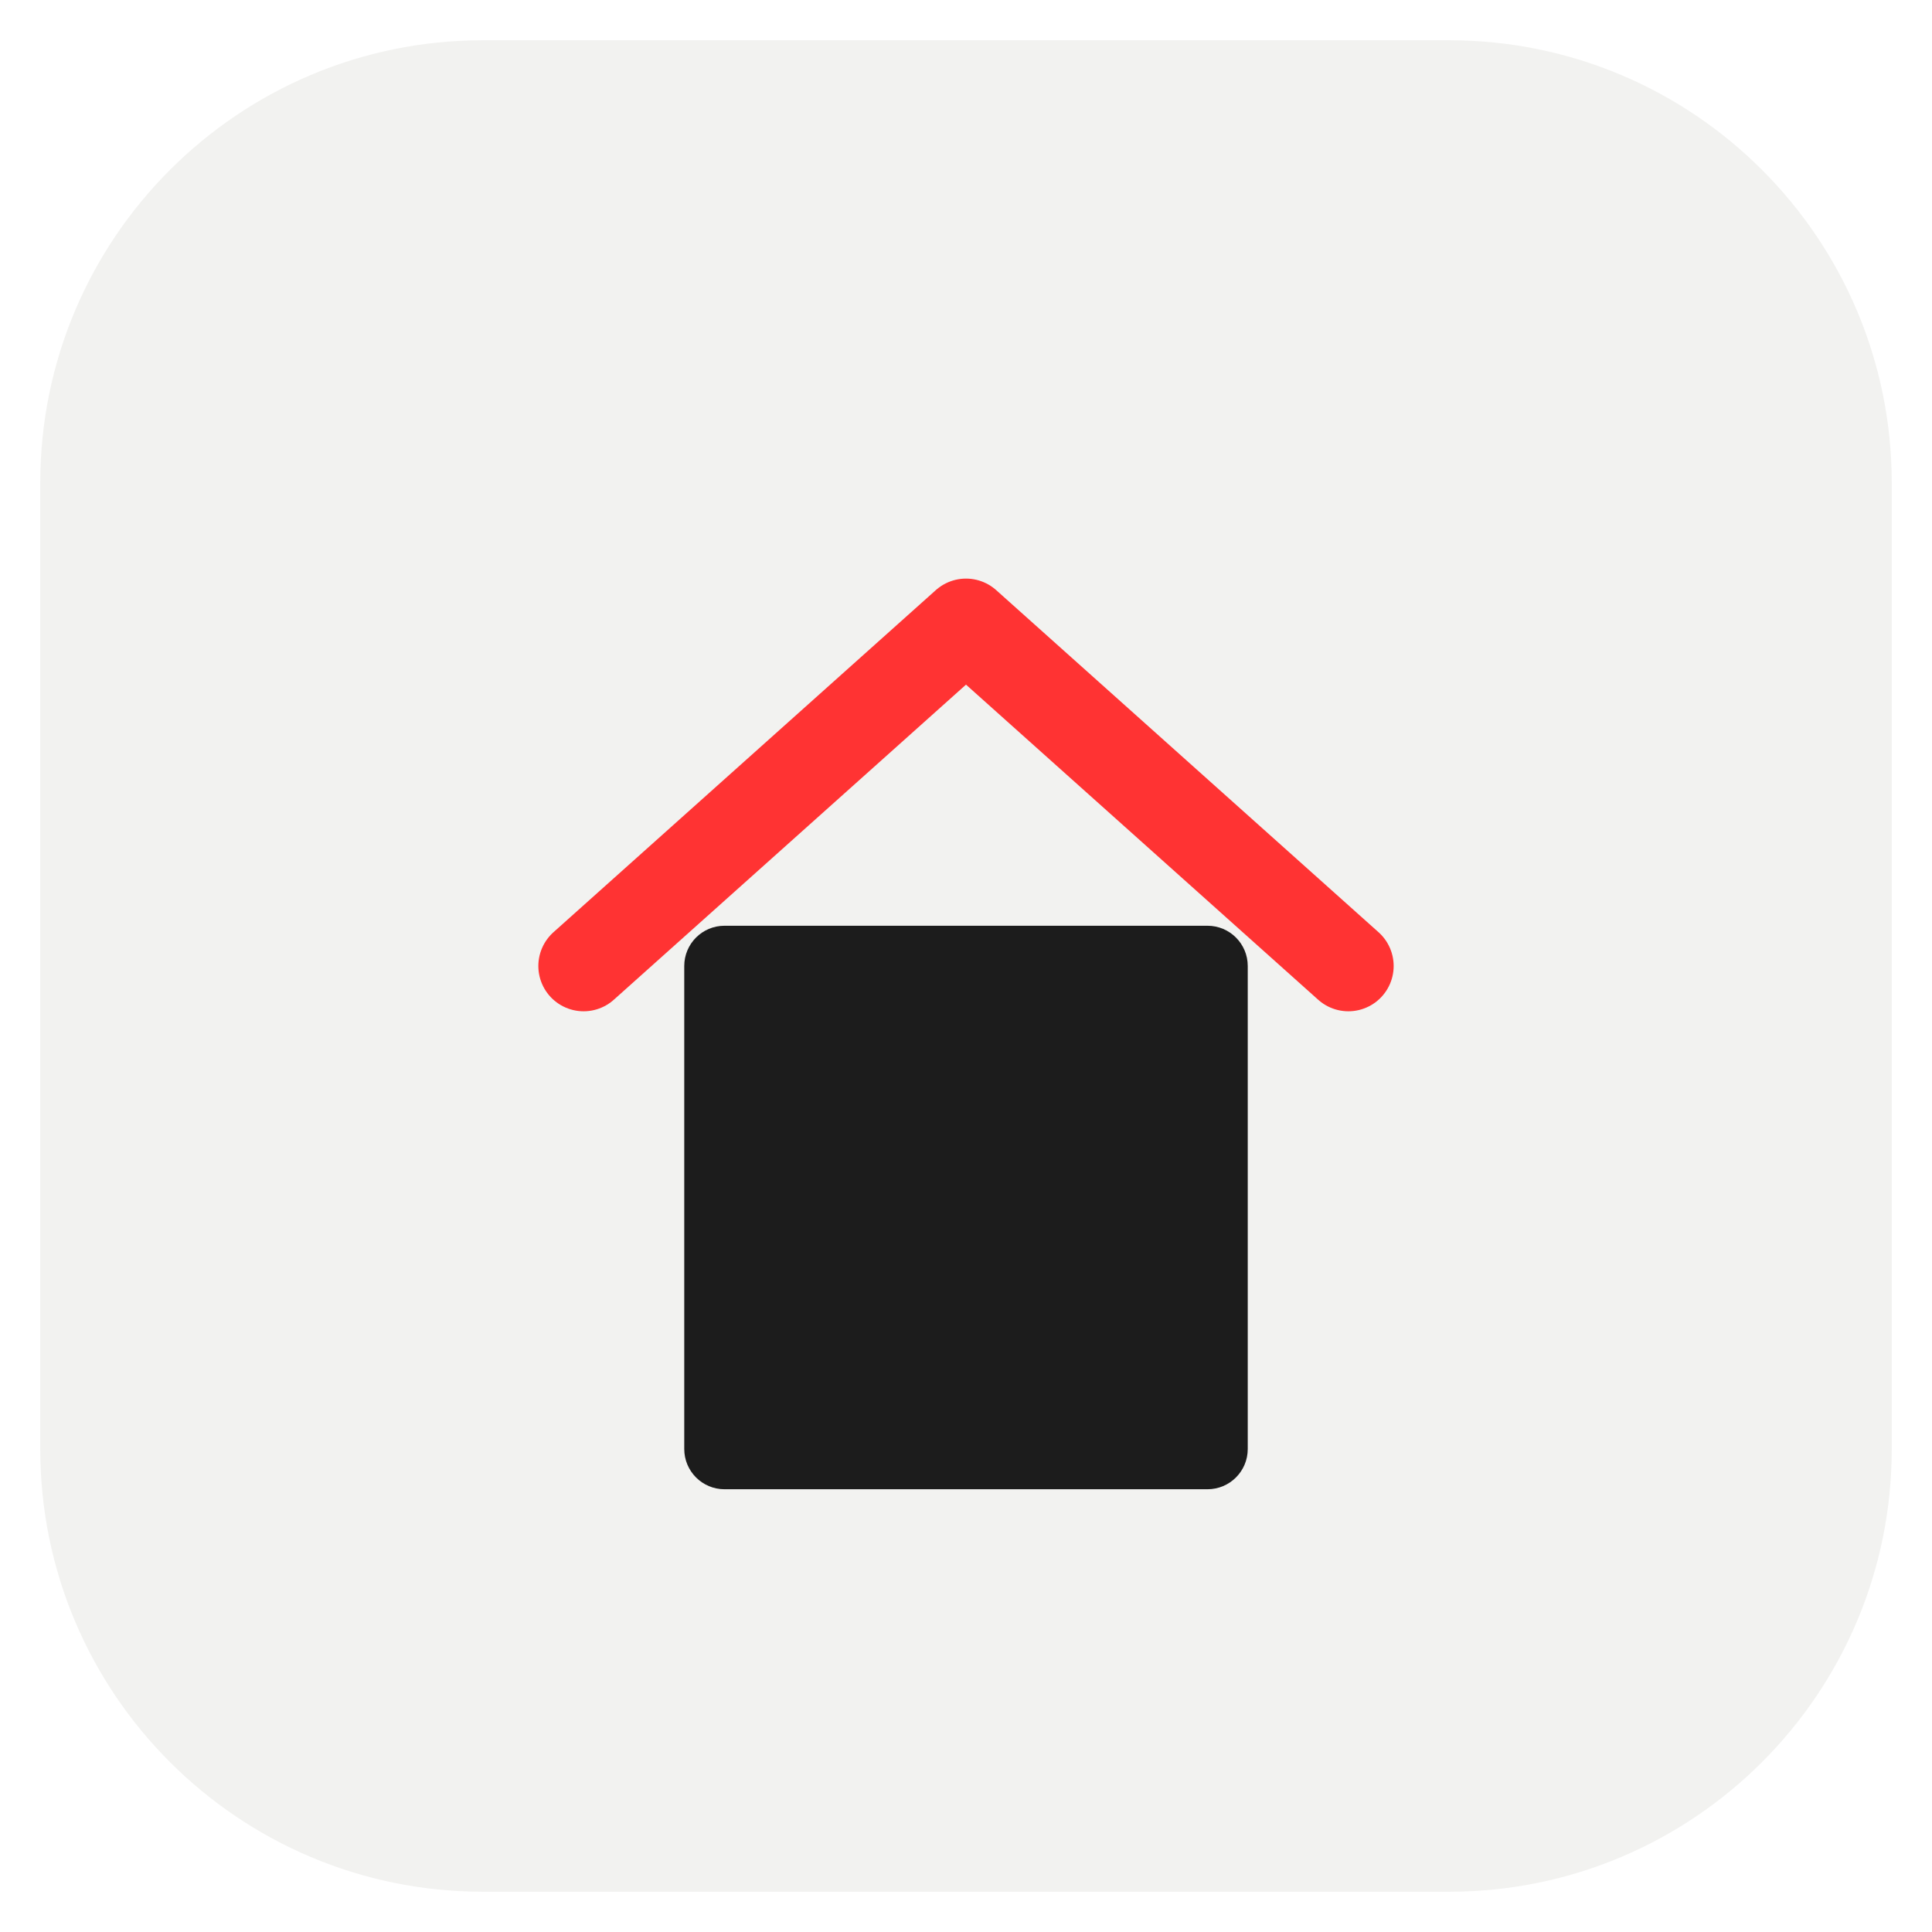
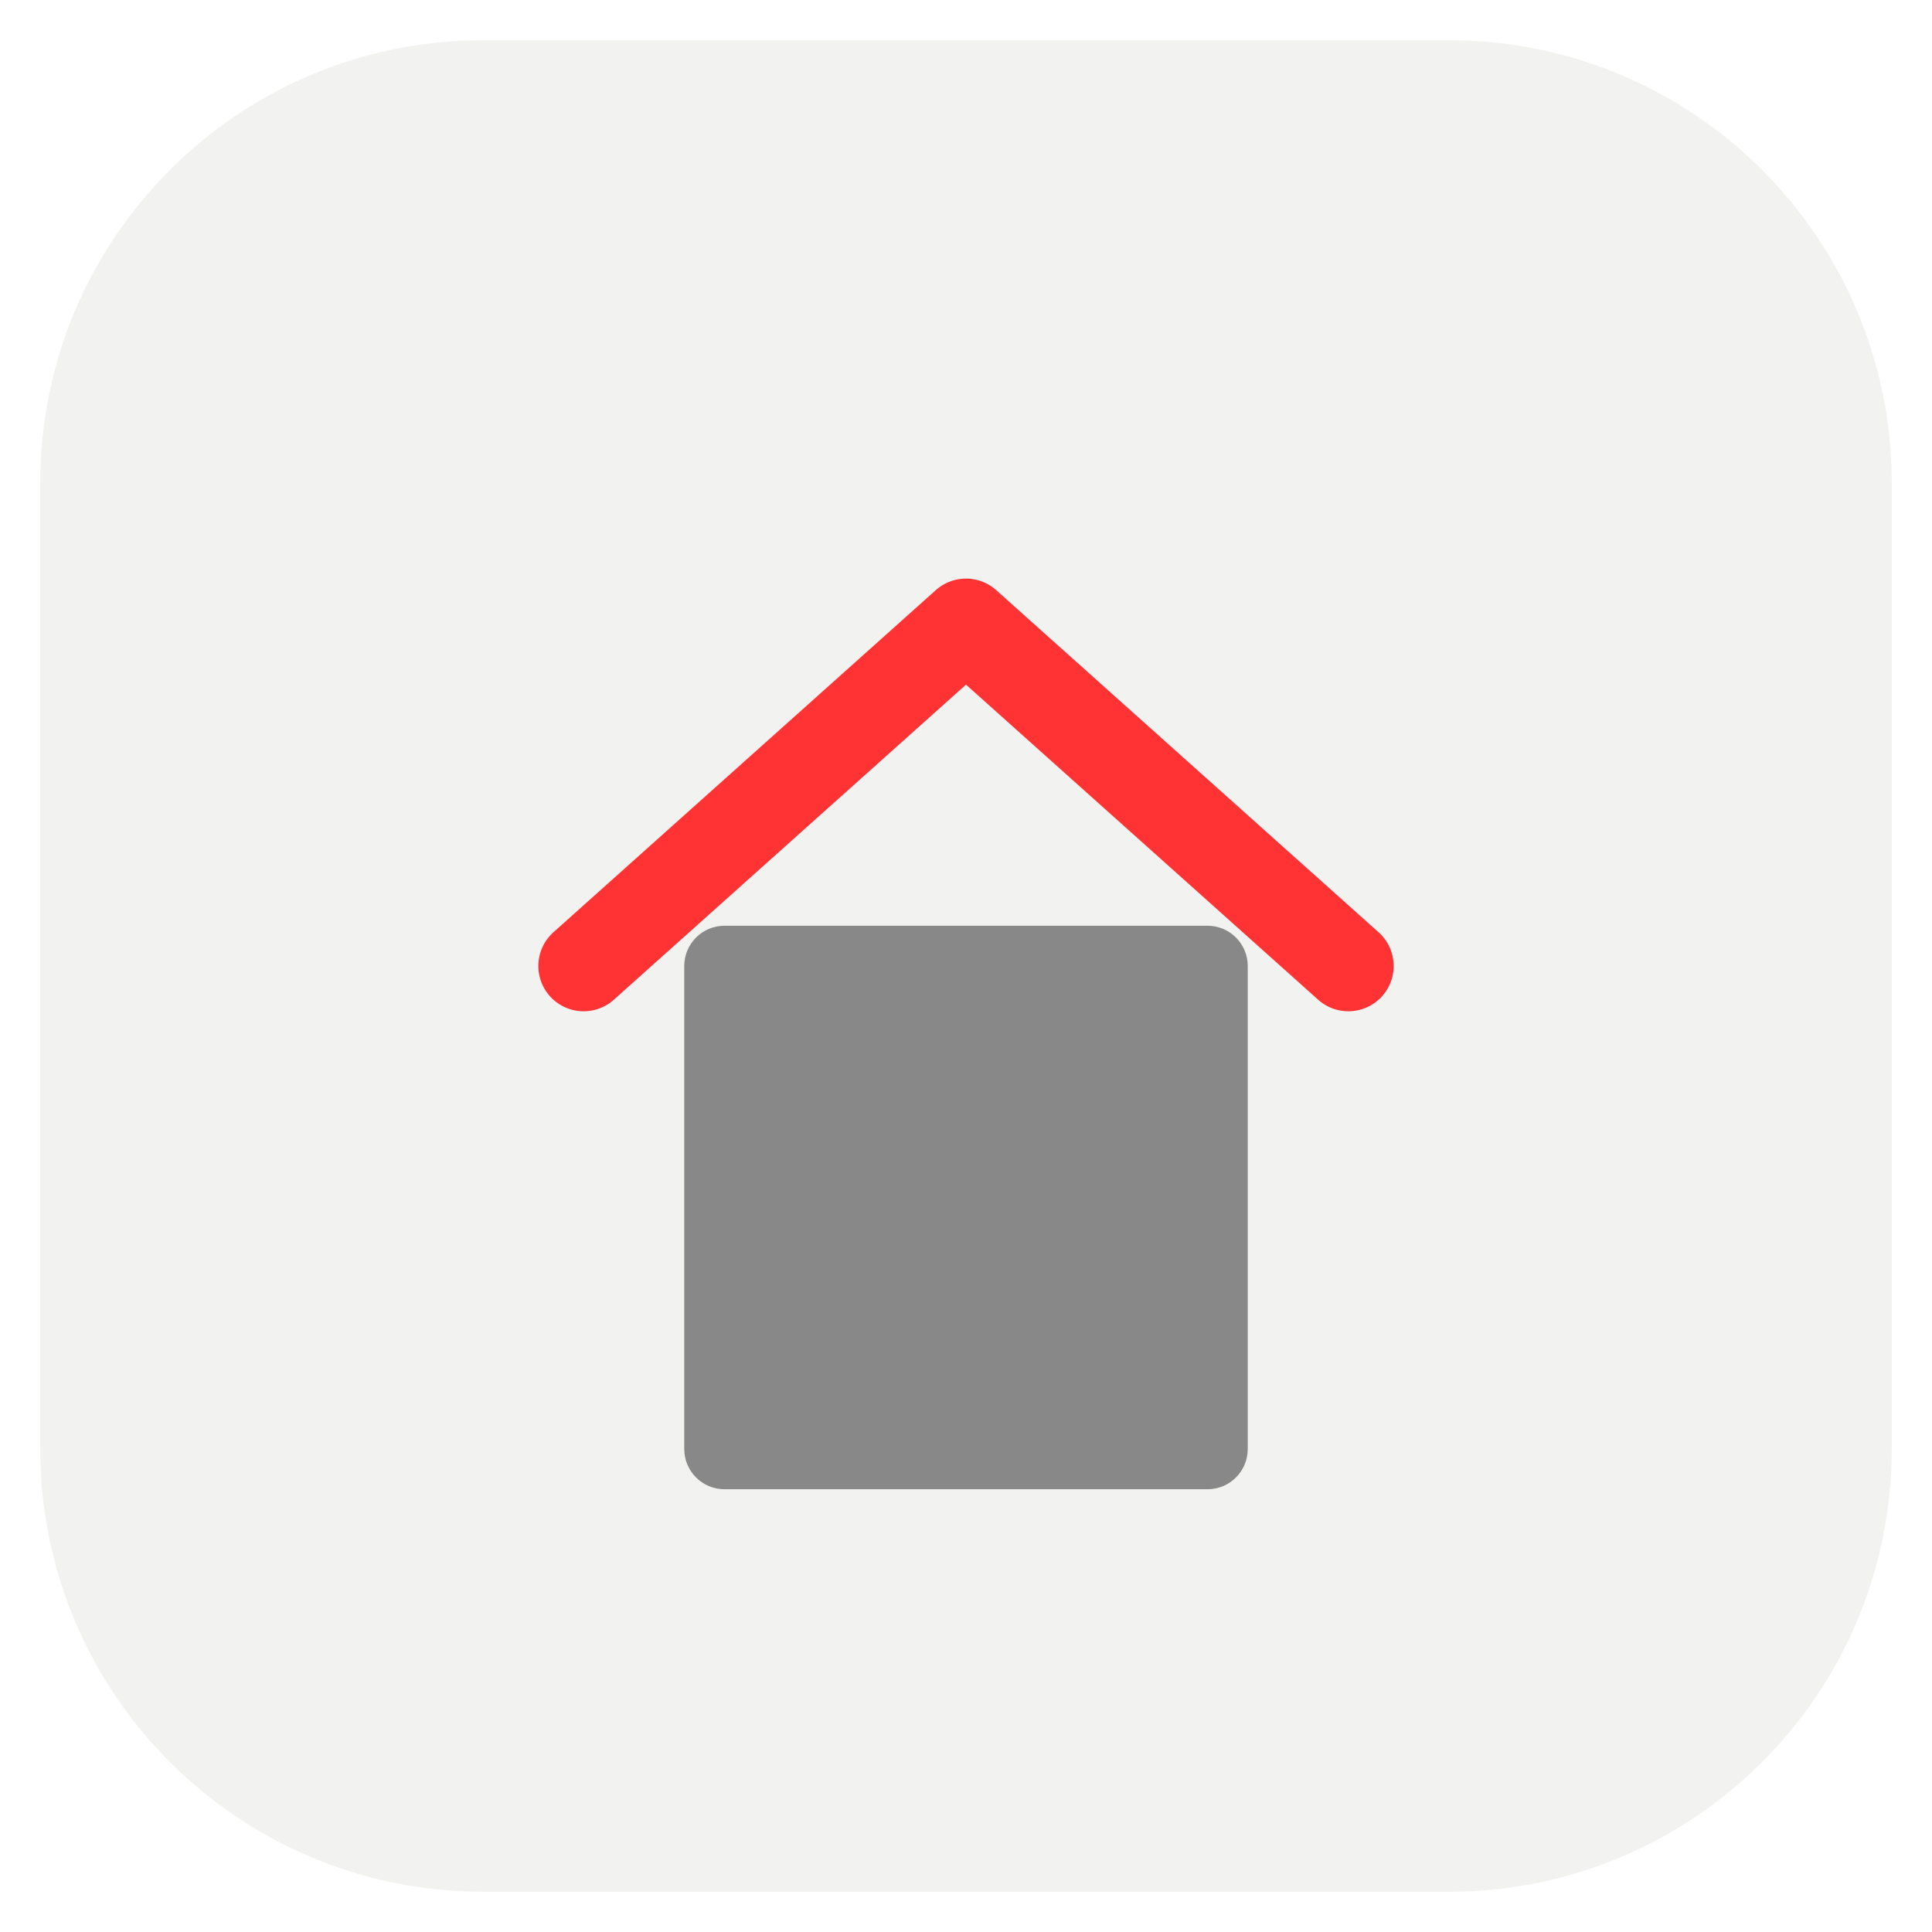
<svg xmlns="http://www.w3.org/2000/svg" viewBox="0 0 192 192">
  <rect x="4" y="4" width="184" height="184" rx="44" fill="#F2F2F0" />
-   <rect x="68" y="92" width="56" height="56" rx="4" fill="#1C1C1C" />
+   <rect x="68" y="92" width="56" height="56" rx="4" fill="#888888" />
  <polyline points="58,96 96,62 134,96" fill="none" stroke="#FF3333" stroke-width="9" stroke-linecap="round" stroke-linejoin="round" />
</svg>
